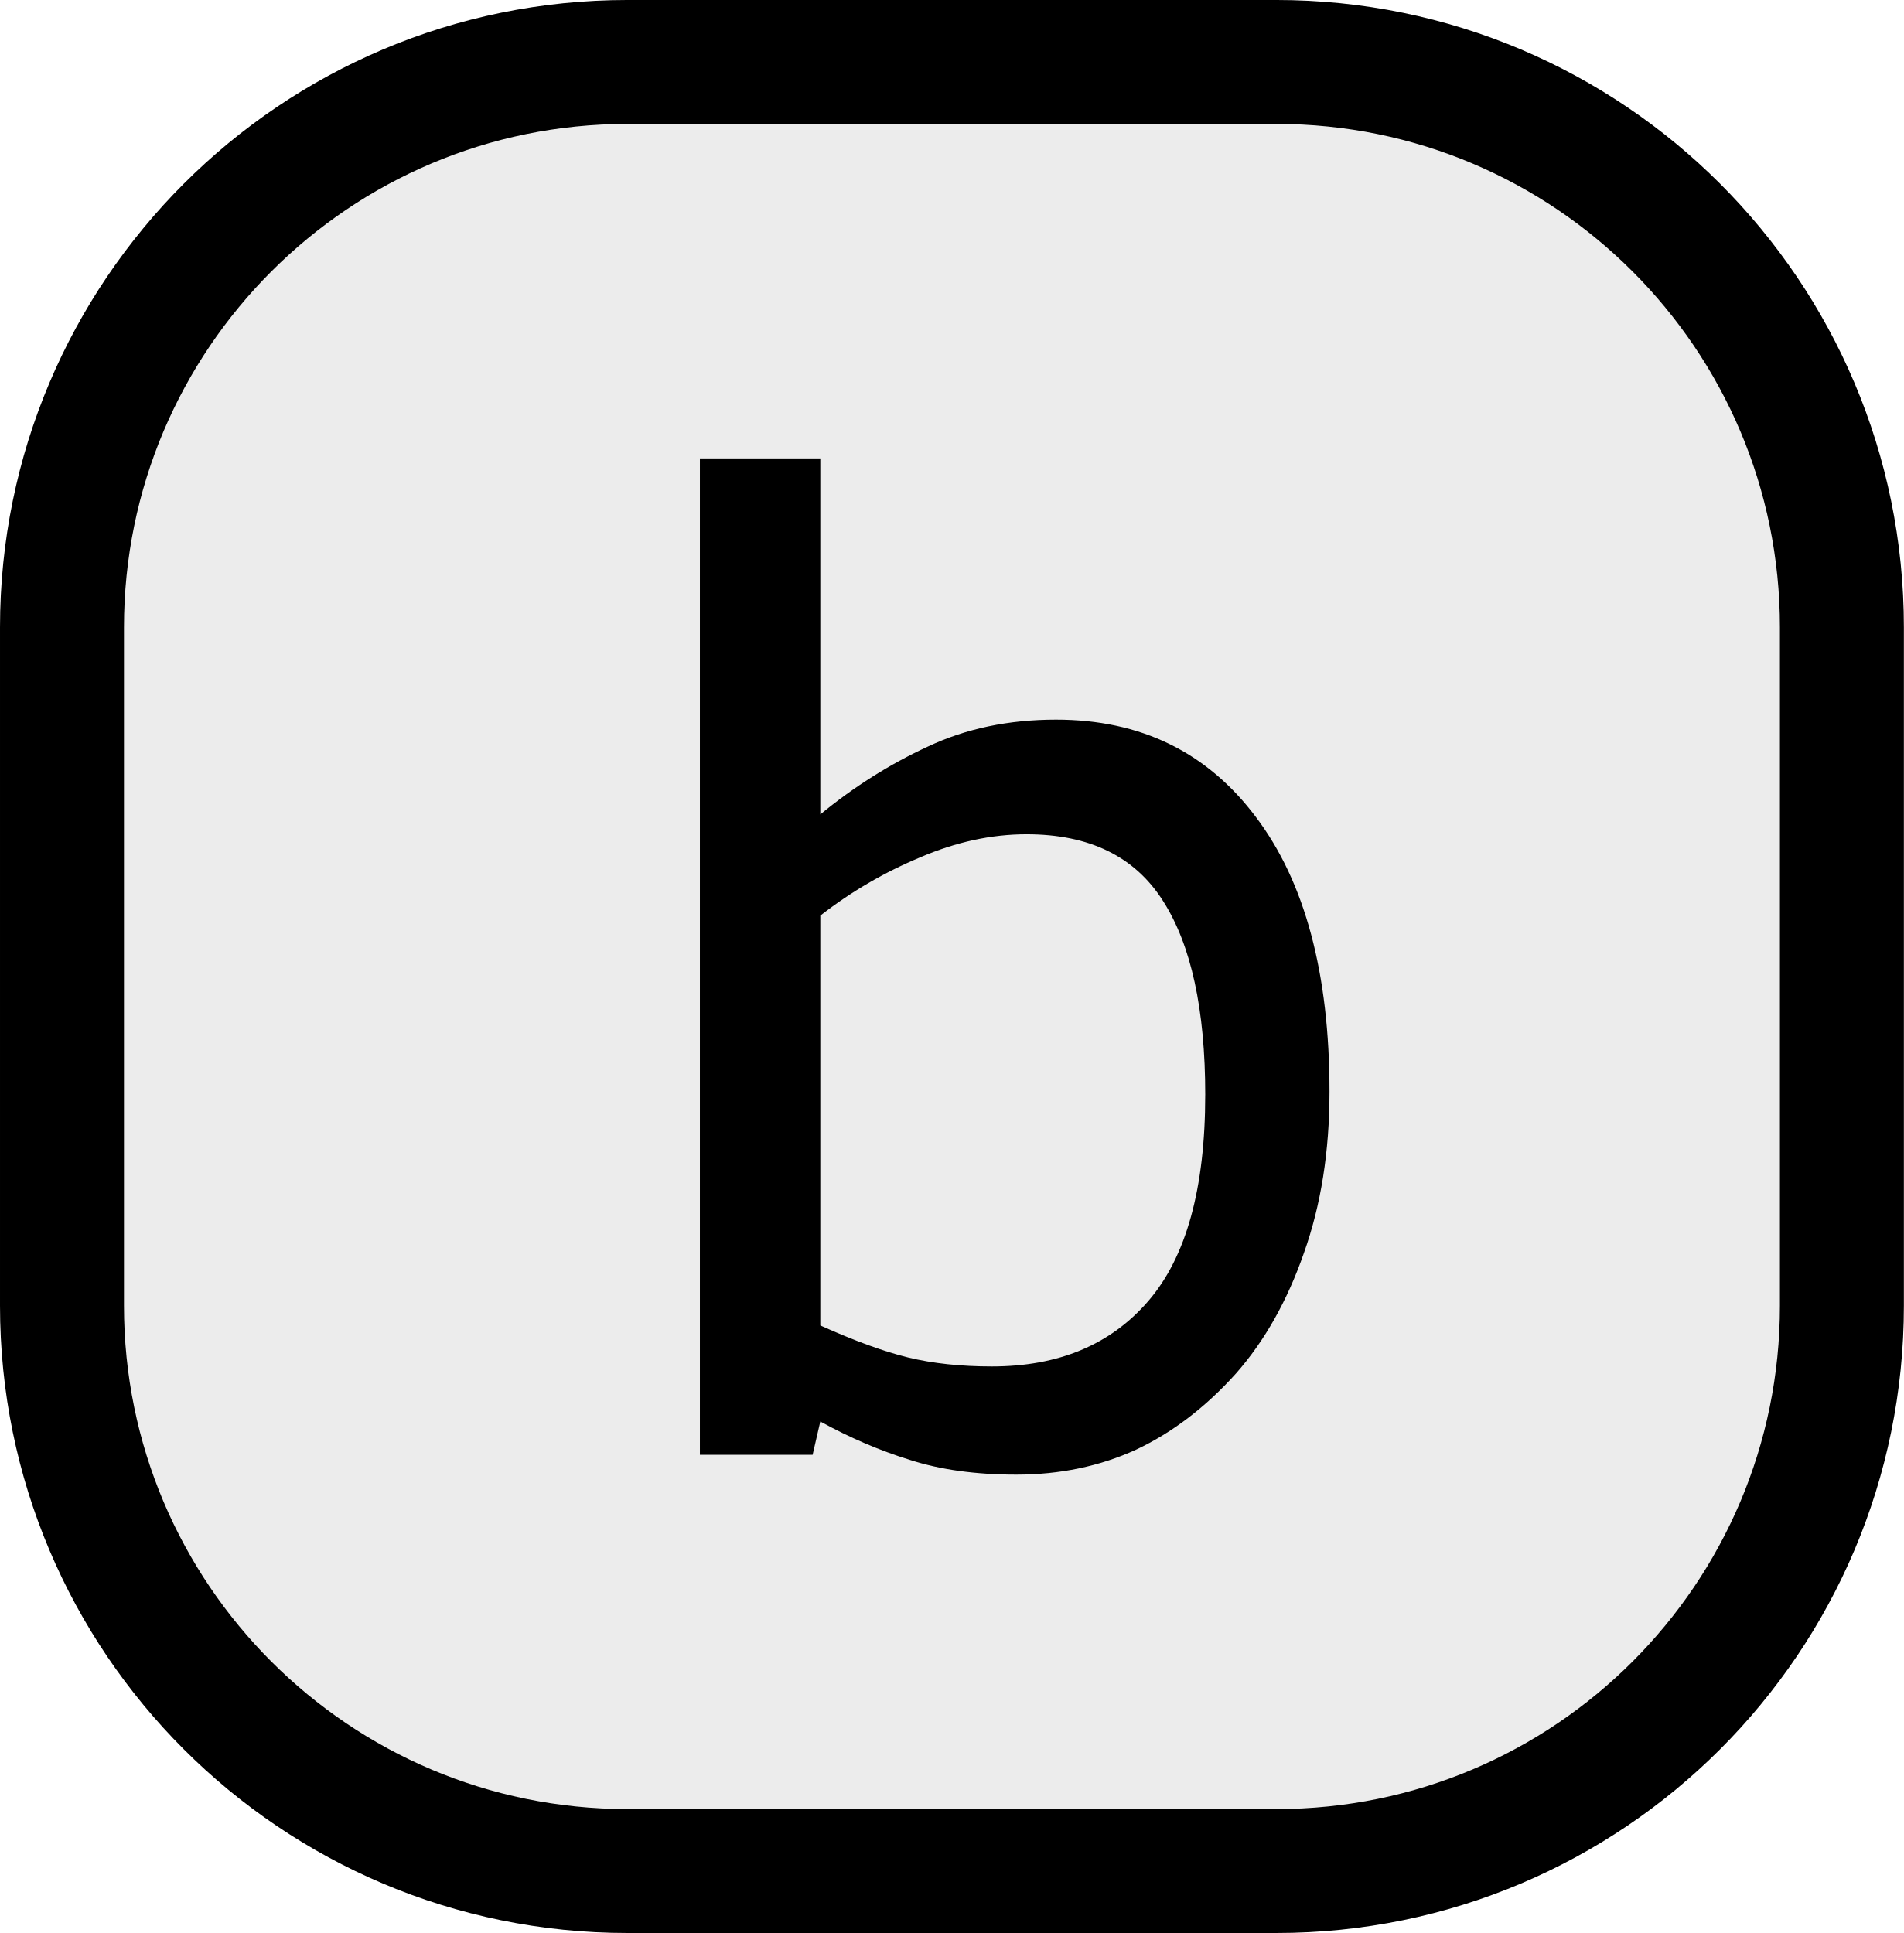
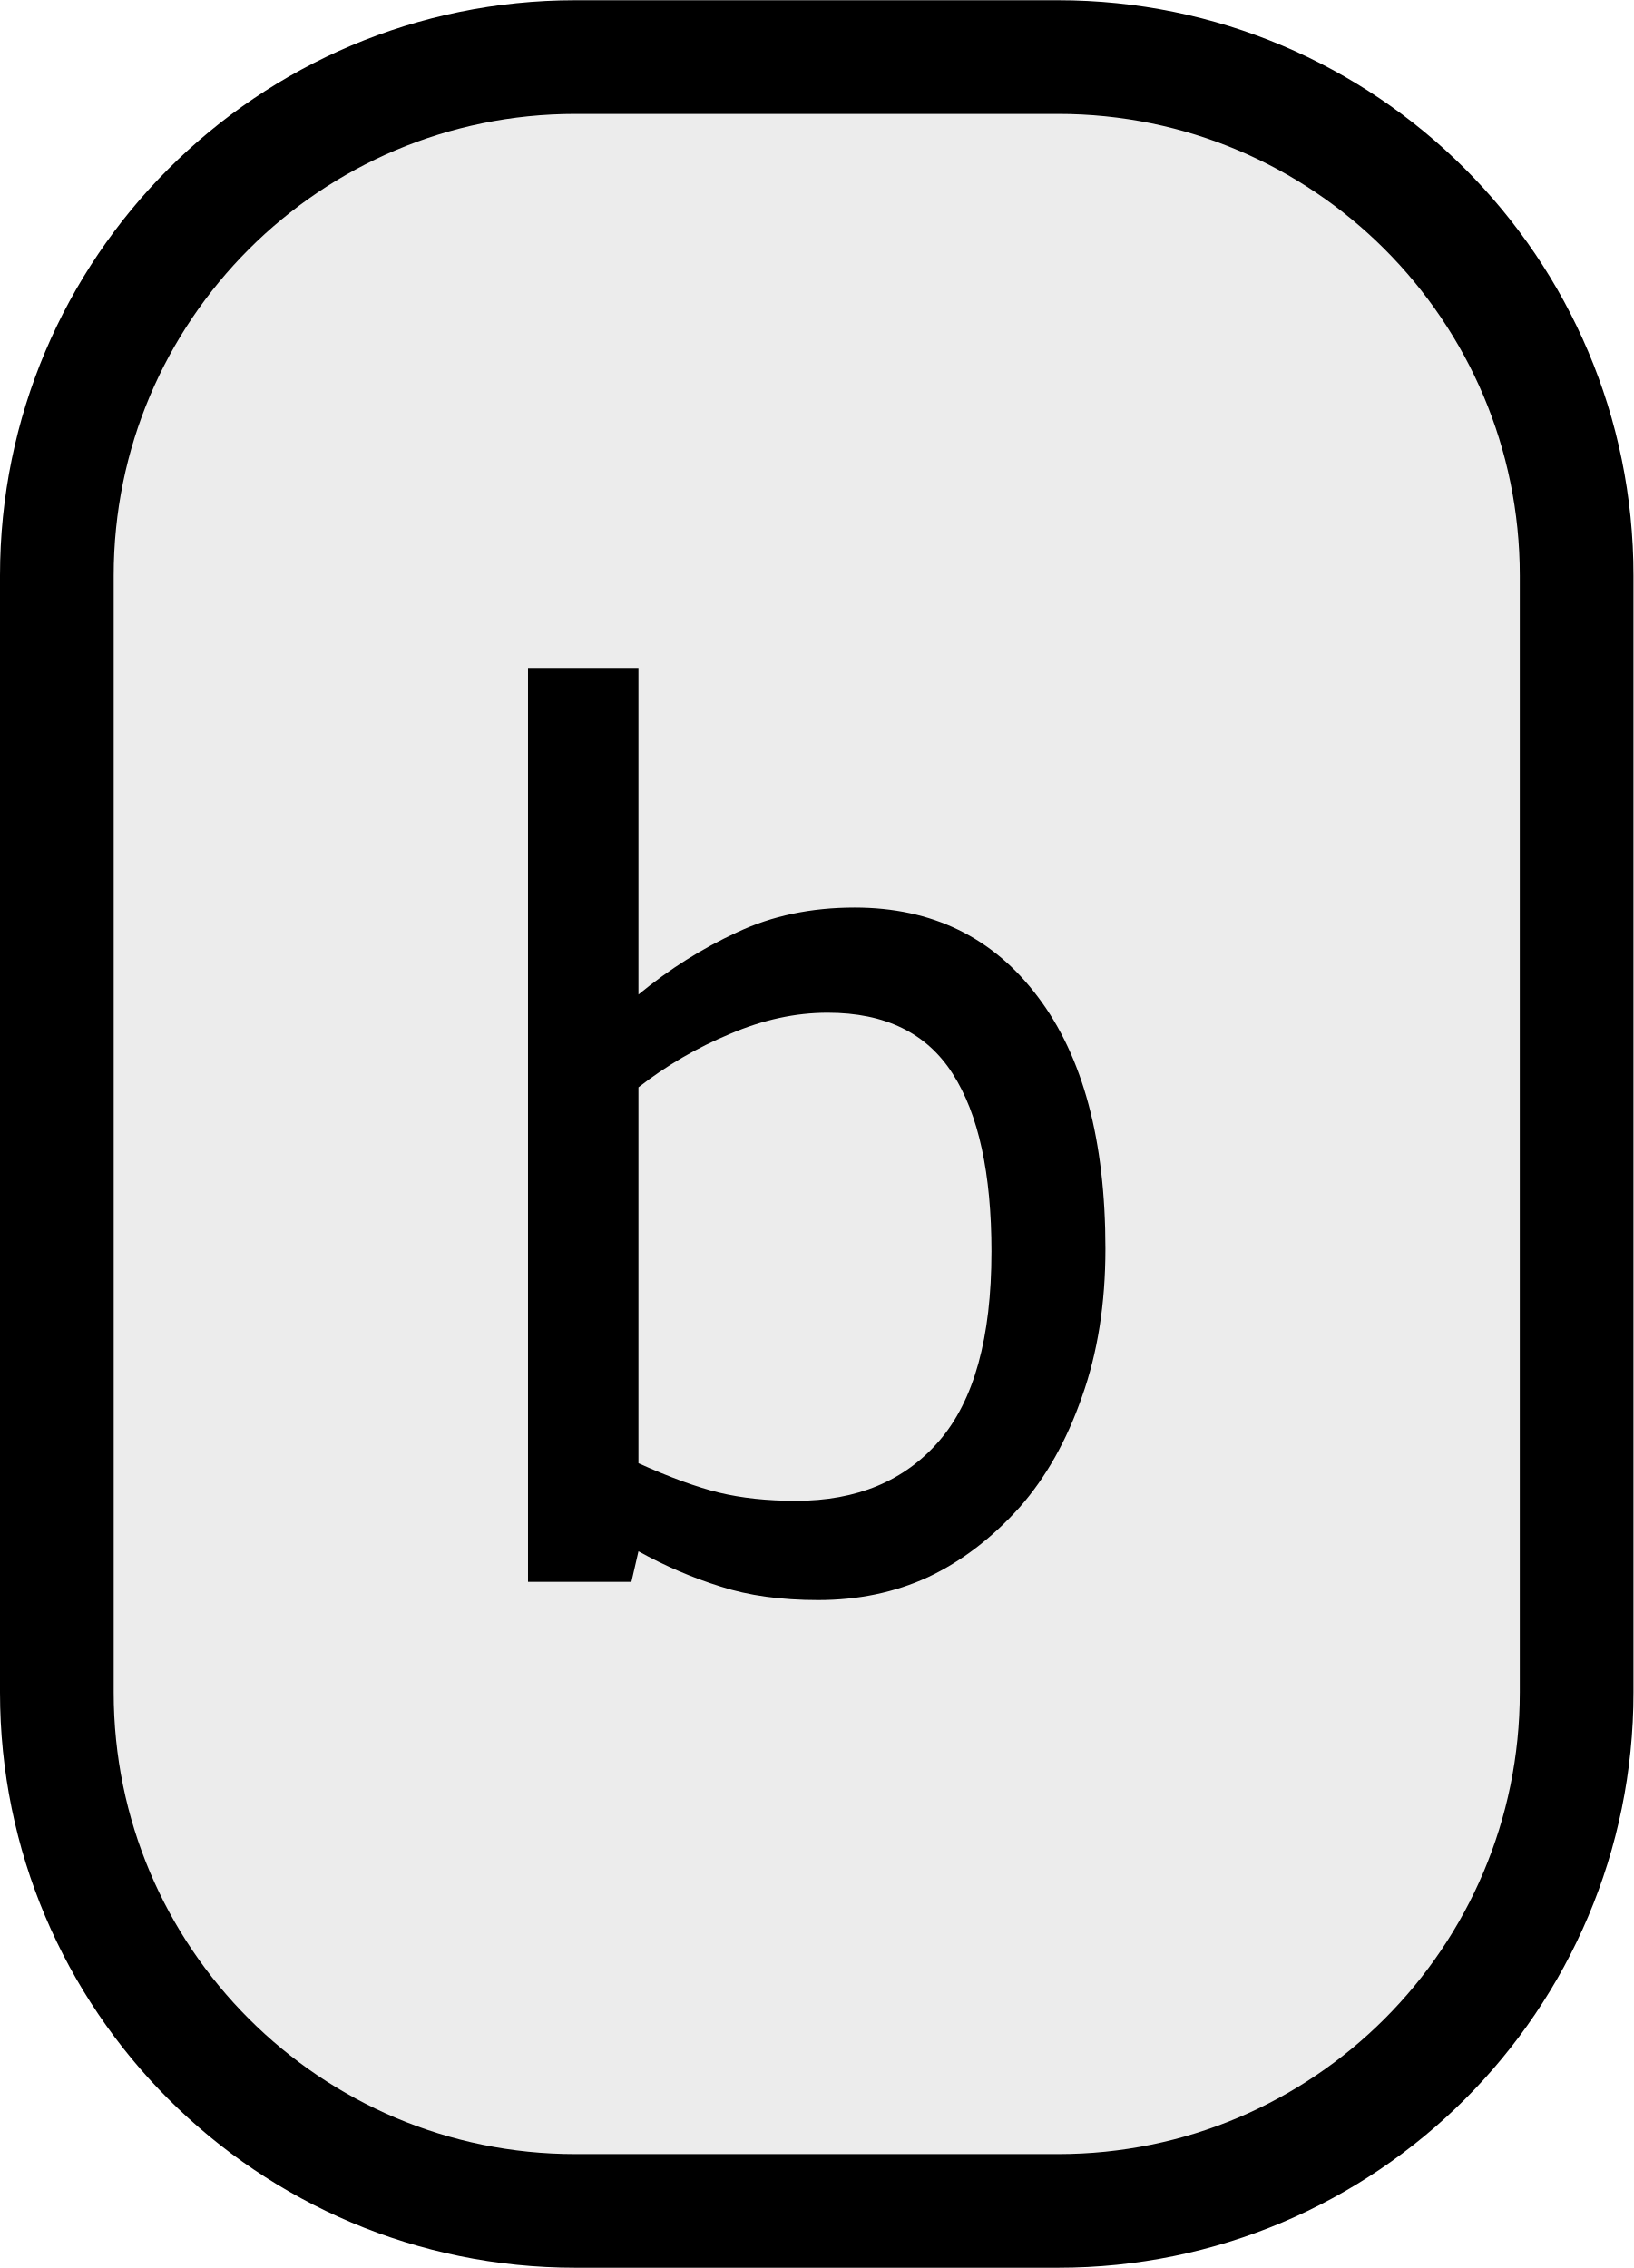
- <svg xmlns="http://www.w3.org/2000/svg" width="1.29in" height="1.31in" viewBox="0 0 116.114 117.914" id="svg2" version="1.1">
+ <svg xmlns="http://www.w3.org/2000/svg" width="1.207in" height="1.676in" viewBox="0 0 108.63 150.807" id="svg2" version="1.1">
  <defs id="defs4" />
-   <g id="layer1" transform="translate(-3.067585,-986.4706)">
+   <g id="layer1" transform="translate(-11.66227,-947.9998)">
    <g id="g22" transform="matrix(0.7,0,0,0.7,15,300.7086)">
      <g id="g57" transform="matrix(1.495096,0,0,1.495096,133.8242,-394.4536)">
-         <rect ry="32.951" y="922.692" x="-97.298" height="105.444" width="103.724" id="rect851" style="opacity:1;fill:#ececec;fill-opacity:1;stroke:#000000;stroke-width:7.224;stroke-linecap:round;stroke-linejoin:round;stroke-miterlimit:0;stroke-dasharray:none;stroke-opacity:1" />
-         <g aria-label="b" id="text1899" style="font-size:76.44px;line-height:1.25;stroke-width:0.896">
+         <rect ry="32.951" y="885.933" x="-89.086" height="136.873" id="rect851-5" style="fill:#ececec;fill-opacity:1;stroke:#000000;stroke-width:7.224;stroke-linecap:round;stroke-linejoin:round;stroke-miterlimit:0;stroke-dasharray:none;stroke-opacity:1" width="96.573" />
+         <g aria-label="b" id="text1899" style="font-size:76.44px;line-height:1.25;stroke-width:0.896" transform="translate(0.9787441,-21.04425)">
          <path d="m -23.434,982.711 q 0,5.225 -1.493,9.406 -1.456,4.18 -3.956,7.017 -2.65,2.949 -5.823,4.442 -3.173,1.456 -6.98,1.456 -3.546,0 -6.196,-0.858 -2.65,-0.821 -5.225,-2.24 l -0.448,1.941 h -6.569 v -58.077 h 7.017 v 20.752 q 2.949,-2.426 6.271,-3.956 3.322,-1.568 7.465,-1.568 7.39,0 11.645,5.673 4.292,5.673 4.292,16.012 z m -7.241,0.187 q 0,-7.465 -2.463,-11.309 -2.463,-3.882 -7.95,-3.882 -3.061,0 -6.196,1.344 -3.135,1.306 -5.823,3.397 v 23.888 q 2.986,1.344 5.113,1.866 2.165,0.523 4.889,0.523 5.823,0 9.107,-3.807 3.322,-3.844 3.322,-12.018 z" id="path827" />
        </g>
      </g>
    </g>
  </g>
</svg>
